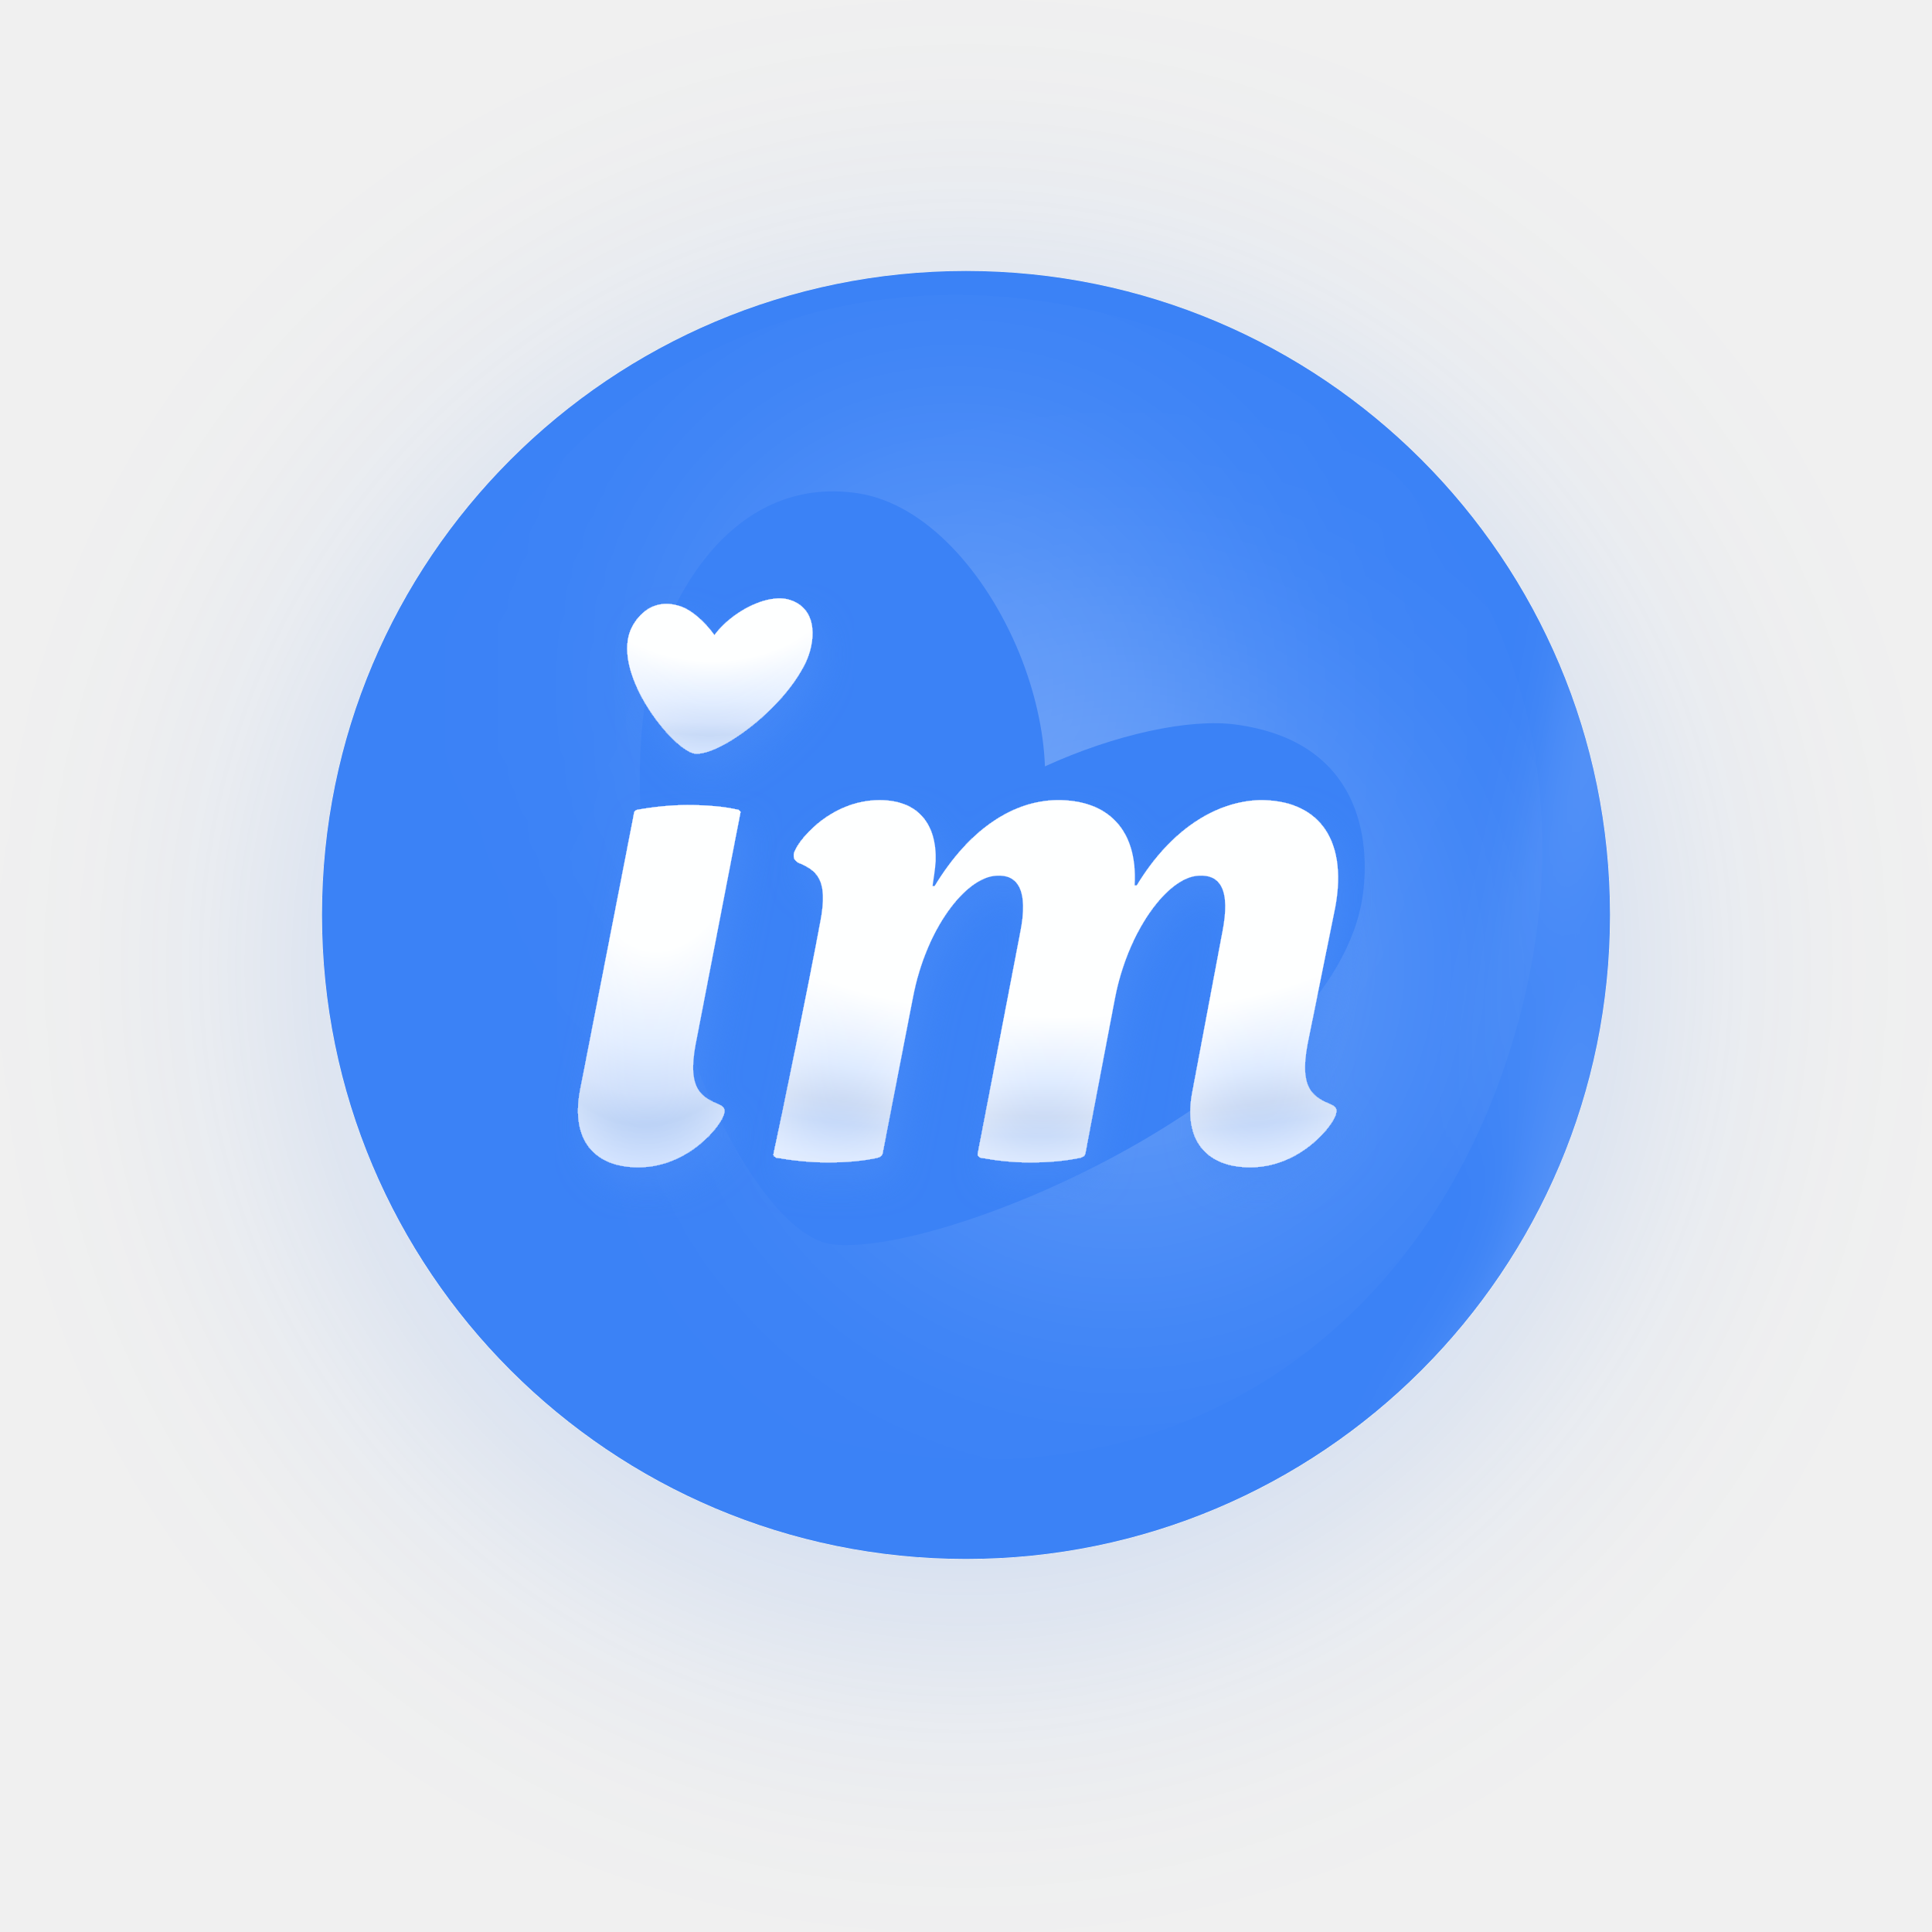
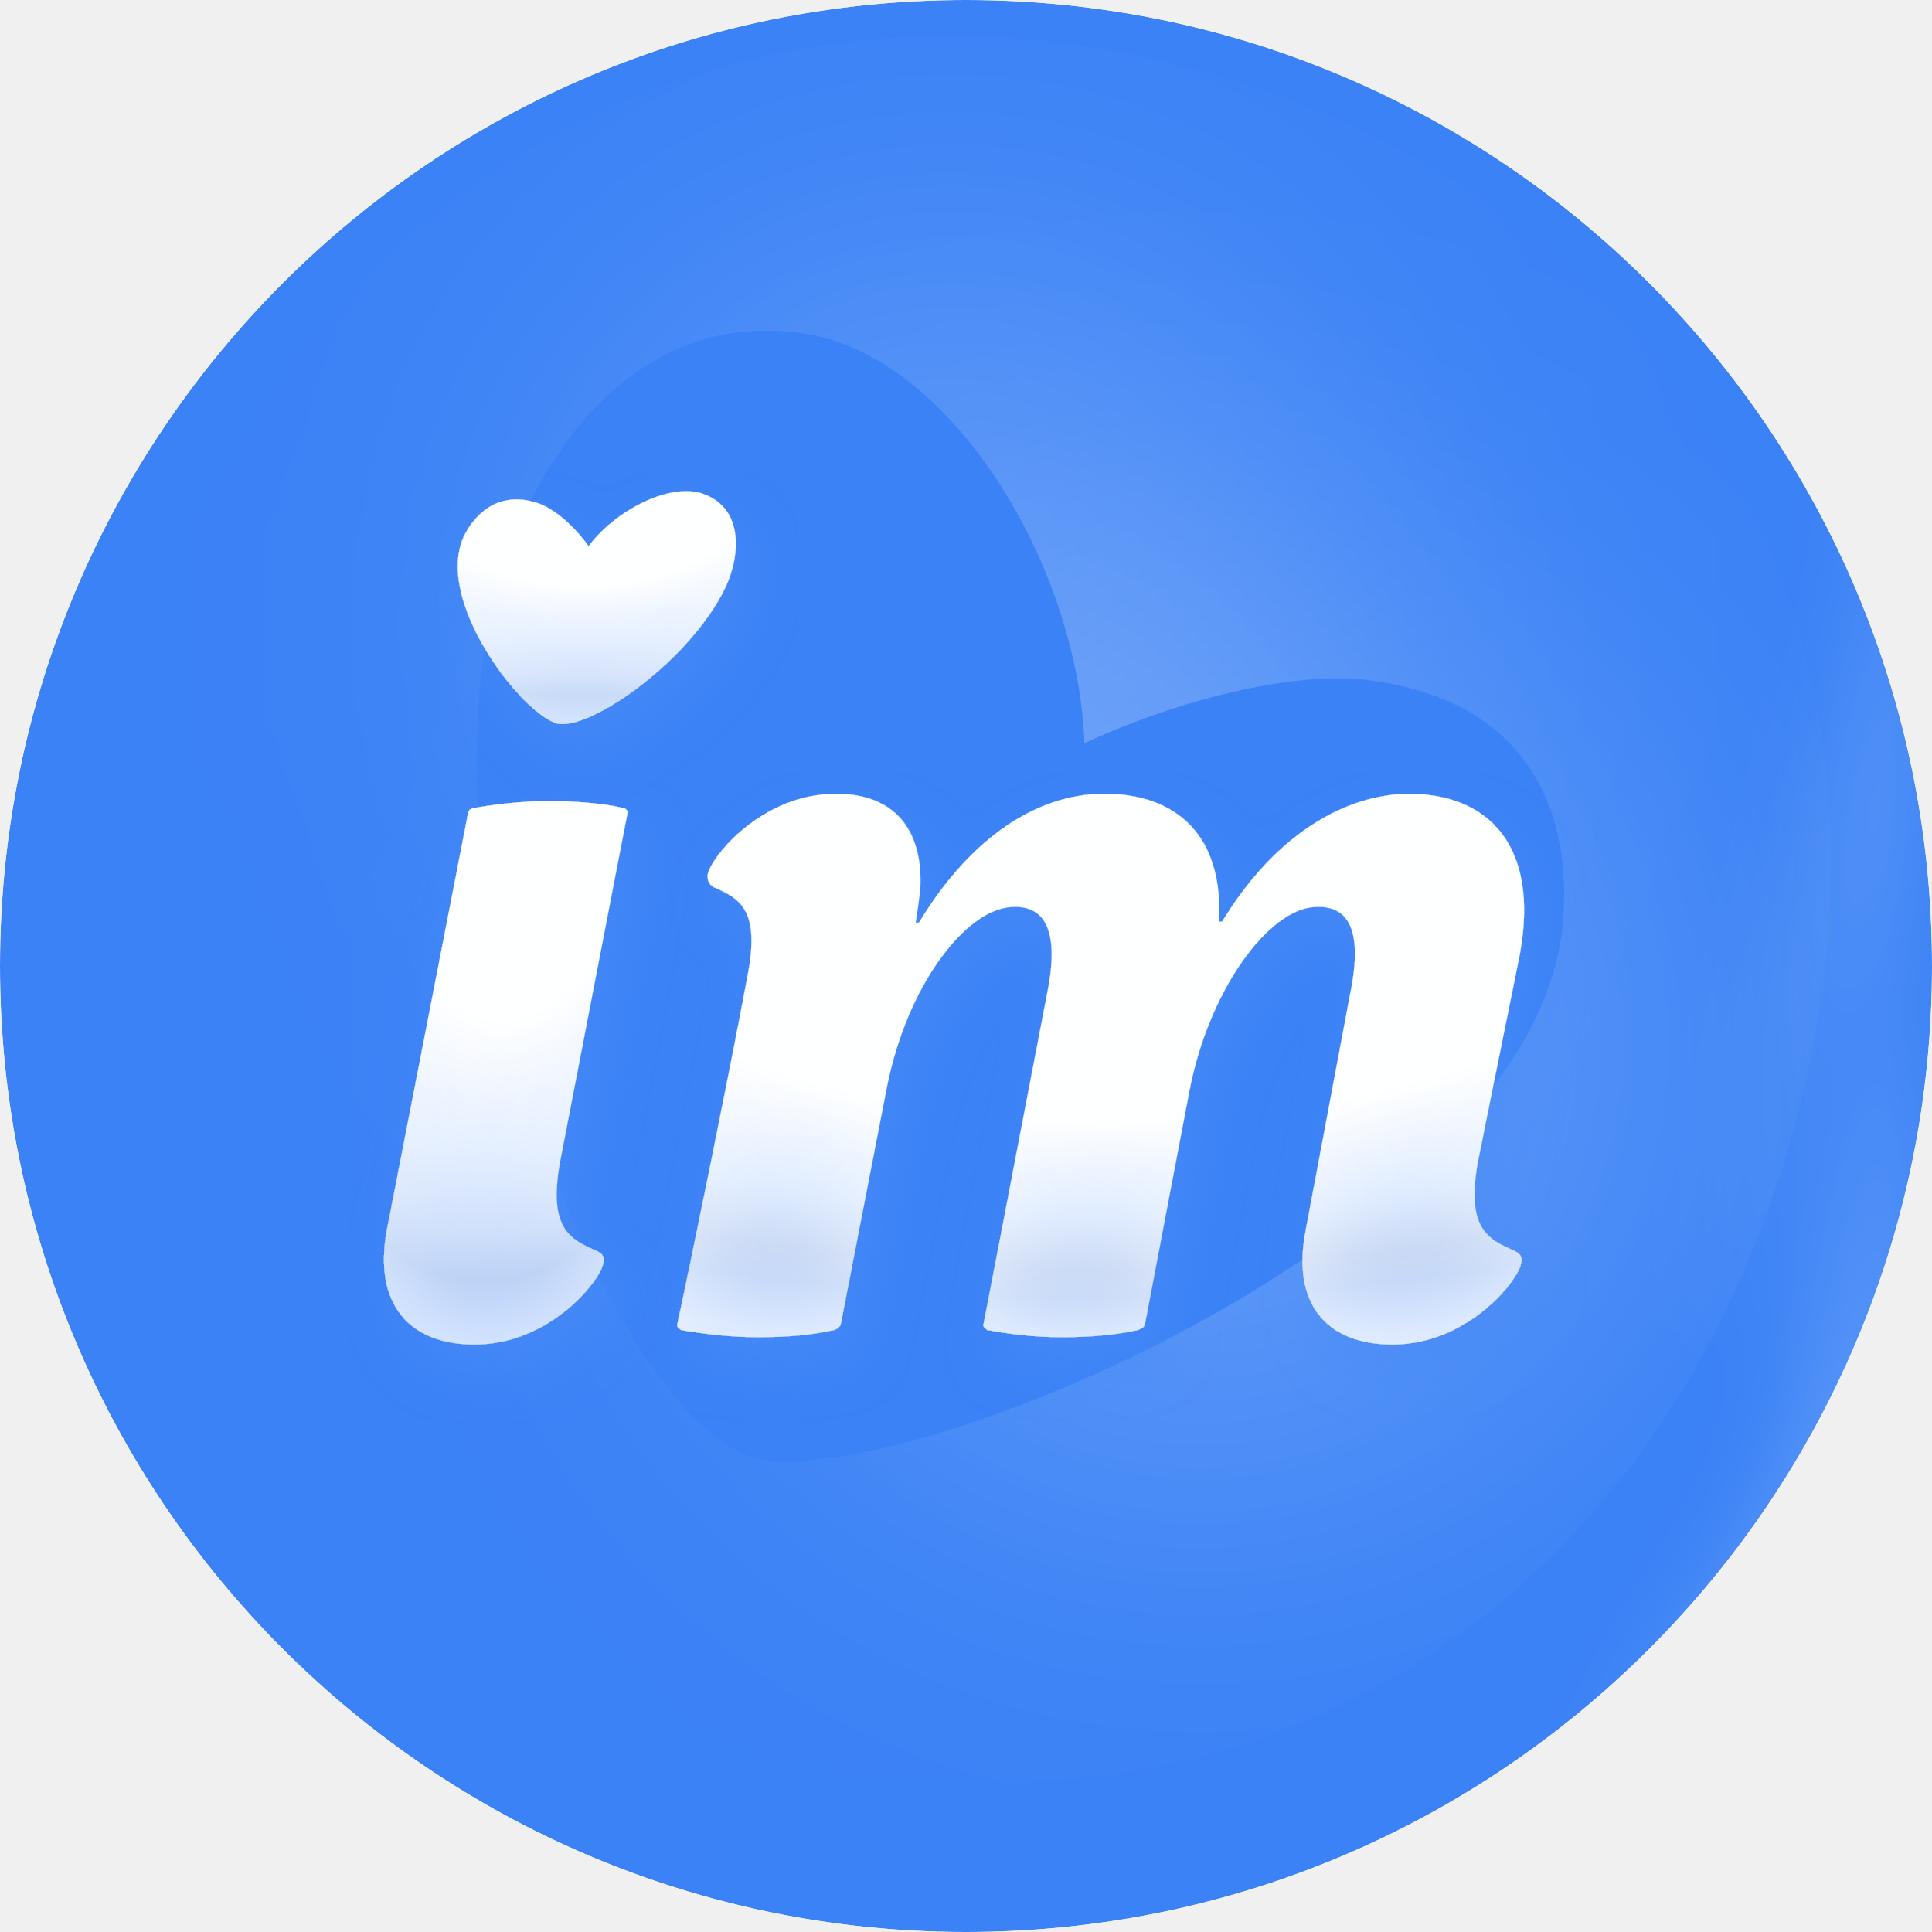
- <svg xmlns="http://www.w3.org/2000/svg" viewBox="0 0 120 120" fill="none">
-   <g filter="url(#filter0_d_64702_125974)">
-     <g clip-path="url(#clip0_64702_125974)">
-       <path d="M20 56.83C20 34.738 37.909 16.83 60 16.83V16.83C82.091 16.83 100 34.738 100 56.83V56.83C100 78.921 82.091 96.83 60 96.83V96.83C37.909 96.83 20 78.921 20 56.83V56.83Z" fill="#3B82F6" />
-       <g filter="url(#filter1_f_64702_125974)">
-         <path d="M99.368 32.958C100.202 25.122 97.809 18.372 96.508 15.976L102.391 16.322L97.578 98.223L82.55 97.34C82.55 97.34 86.297 95.241 87.759 90.254C89.221 85.267 93.877 81.627 95.292 74.463C96.707 67.299 97.56 63.725 98.288 60.289C98.87 57.54 99.57 47.416 99.847 42.697C99.678 44.91 98.74 50.807 96.336 56.696C93.933 62.584 92.742 70.109 92.448 73.136C92.291 71.484 92.367 66.551 93.919 60.032C95.859 51.885 98.325 42.753 99.368 32.958Z" fill="white" fill-opacity="0.2" />
-       </g>
-       <mask id="mask0_64702_125974" style="mask-type:alpha" maskUnits="userSpaceOnUse" x="24" y="18" width="72" height="73">
-         <path fill-rule="evenodd" clip-rule="evenodd" d="M94.354 63.291C99.811 42.927 89.49 25.05 69.386 19.664C49.674 14.382 31.171 24.954 25.784 45.058C19.943 66.859 31.292 84.031 50.743 89.243C71.499 94.804 88.932 83.525 94.354 63.291ZM63.312 40.569C61.271 35.592 57.509 31.27 53.269 30.637C45.339 29.443 40.967 37.577 40.091 43.456C37.943 57.791 46.054 76.448 51.62 77.277C58.539 78.209 83.012 67.73 84.654 55.537C85.098 52.24 84.567 46.055 76.751 45.002C73.885 44.617 69.294 45.596 64.903 47.6C64.819 45.322 64.252 42.881 63.312 40.569Z" fill="black" />
-       </mask>
-       <g mask="url(#mask0_64702_125974)">
-         <g filter="url(#filter2_f_64702_125974)">
-           <circle cx="59.389" cy="42.695" r="14.954" fill="white" fill-opacity="0.19" />
+ <svg xmlns="http://www.w3.org/2000/svg" viewBox="0 0 80 80" fill="none">
+   <g clip-path="url(#clip0_52588_79616)">
+     <g filter="url(#filter0_d_52588_79616)">
+       <g clip-path="url(#clip1_52588_79616)">
+         <path d="M0 40C0 17.909 17.909 0 40 0C62.091 0 80 17.909 80 40C80 62.091 62.091 80 40 80C17.909 80 0 62.091 0 40Z" fill="#3B82F6" />
+         <g filter="url(#filter1_f_52588_79616)">
+           <path d="M79.368 16.128C80.202 8.292 77.809 1.542 76.508 -0.853L82.391 -0.508L77.578 81.394L62.55 80.51C62.55 80.51 66.297 78.412 67.759 73.424C69.221 68.437 73.877 64.797 75.292 57.633C76.707 50.469 77.56 46.895 78.288 43.46C78.87 40.711 79.57 30.587 79.847 25.868C79.678 28.08 78.74 33.978 76.336 39.866C73.933 45.755 72.742 53.28 72.448 56.306C72.291 54.654 72.367 49.721 73.919 43.203C75.859 35.055 78.325 25.923 79.368 16.128Z" fill="white" fill-opacity="0.2" />
        </g>
-         <g filter="url(#filter3_f_64702_125974)">
-           <ellipse cx="69.688" cy="60.051" rx="18.31" ry="18.31" fill="white" fill-opacity="0.19" />
+         <mask id="mask0_52588_79616" style="mask-type:alpha" maskUnits="userSpaceOnUse" x="4" y="1" width="72" height="73">
+           <path fill-rule="evenodd" clip-rule="evenodd" d="M74.355 46.462C79.812 26.097 69.491 8.221 49.387 2.834C29.675 -2.448 11.172 8.125 5.785 28.228C-0.056 50.029 11.293 67.201 30.744 72.413C51.5 77.975 68.933 66.696 74.355 46.462ZM43.313 23.739C41.272 18.762 37.51 14.44 33.27 13.807C25.34 12.613 20.968 20.747 20.092 26.626C17.944 40.962 26.055 59.618 31.621 60.448C38.54 61.379 63.013 50.901 64.655 38.708C65.099 35.411 64.568 29.225 56.752 28.173C53.886 27.787 49.295 28.767 44.904 30.77C44.82 28.493 44.254 26.052 43.313 23.739Z" fill="black" />
+         </mask>
+         <g mask="url(#mask0_52588_79616)">
+           <g filter="url(#filter2_f_52588_79616)">
+             <circle cx="39.388" cy="25.865" r="14.954" fill="white" fill-opacity="0.19" />
+           </g>
+           <g filter="url(#filter3_f_52588_79616)">
+             <ellipse cx="49.689" cy="43.221" rx="18.31" ry="18.31" fill="white" fill-opacity="0.19" />
+           </g>
        </g>
-       </g>
-       <g filter="url(#filter4_di_64702_125974)">
-         <path d="M49.079 37.268C48.126 36.95 46.765 37.42 45.665 38.202C45.155 38.566 44.704 38.994 44.375 39.441C43.753 38.58 42.95 37.902 42.312 37.678C40.571 37.069 39.613 38.251 39.251 38.957C37.913 41.569 41.472 46.233 43.013 46.772C44.264 47.19 48.482 44.309 50.011 41.215C50.639 39.947 50.863 37.861 49.079 37.268Z" fill="url(#paint0_radial_64702_125974)" />
-       </g>
-       <g filter="url(#filter5_di_64702_125974)">
-         <path d="M82.72 68.63C82.97 68.76 83.047 68.889 82.986 69.147C82.849 69.878 80.767 72.503 77.662 72.503C74.944 72.503 73.466 70.825 74.067 67.77L75.921 57.917C76.453 55.249 75.786 54.302 74.442 54.389C72.539 54.474 70.064 57.788 69.252 62.004L67.413 71.642C67.355 71.858 67.182 71.858 67.136 71.901C66.172 72.116 65.088 72.202 63.967 72.202C62.845 72.202 61.819 72.073 60.882 71.901C60.842 71.858 60.716 71.814 60.725 71.686L63.37 57.917C63.901 55.249 63.191 54.302 61.891 54.389C59.987 54.474 57.522 57.659 56.703 61.961L54.819 71.642C54.76 71.858 54.588 71.858 54.542 71.901C53.621 72.116 52.536 72.202 51.415 72.202C50.294 72.202 49.181 72.073 48.201 71.901C48.161 71.858 48.035 71.814 48.044 71.686C48.487 69.663 50.256 61.015 50.949 57.271C51.487 54.518 50.657 54.044 49.569 53.571C49.362 53.442 49.285 53.313 49.303 53.055C49.441 52.323 51.522 49.699 54.628 49.699C57.086 49.699 58.186 51.248 58.115 53.485C58.079 54.001 58.003 54.474 57.921 55.034H58.05C60.244 51.42 62.992 49.742 65.626 49.699C68.735 49.656 70.679 51.463 70.475 54.991H70.605C72.7 51.549 75.498 49.785 78.221 49.699C81.675 49.656 83.761 51.893 82.931 56.368C82.466 58.691 81.879 61.531 81.216 64.844C80.67 67.727 81.632 68.157 82.72 68.63Z" fill="url(#paint1_radial_64702_125974)" />
-       </g>
-       <g filter="url(#filter6_di_64702_125974)">
-         <path d="M39.655 72.504C36.938 72.504 35.459 70.826 36.018 67.771L39.381 50.517C39.387 50.431 39.436 50.345 39.569 50.302C40.486 50.13 41.66 50.001 42.695 50.001C43.817 50.001 44.975 50.087 45.866 50.302C45.906 50.345 46.032 50.388 45.98 50.517L43.21 64.845C42.663 67.728 43.625 68.158 44.714 68.631C44.963 68.76 45.041 68.889 44.979 69.148C44.842 69.879 42.761 72.504 39.655 72.504Z" fill="url(#paint2_radial_64702_125974)" />
+         <g filter="url(#filter4_di_52588_79616)">
+           <path d="M29.078 20.439C28.125 20.12 26.764 20.59 25.664 21.372C25.154 21.736 24.703 22.165 24.374 22.612C23.752 21.75 22.949 21.072 22.311 20.849C20.57 20.239 19.612 21.421 19.25 22.127C17.912 24.739 21.471 29.403 23.012 29.943C24.263 30.361 28.481 27.48 30.01 24.386C30.638 23.118 30.862 21.032 29.078 20.439Z" fill="url(#paint0_radial_52588_79616)" />
+         </g>
+         <g filter="url(#filter5_di_52588_79616)">
+           <path d="M62.719 51.801C62.969 51.93 63.046 52.059 62.985 52.317C62.847 53.049 60.766 55.673 57.661 55.673C54.943 55.673 53.465 53.995 54.066 50.94L55.92 41.087C56.452 38.419 55.785 37.473 54.441 37.559C52.538 37.645 50.063 40.958 49.251 45.175L47.412 54.813C47.354 55.028 47.181 55.028 47.135 55.071C46.171 55.286 45.087 55.372 43.966 55.372C42.844 55.372 41.818 55.243 40.881 55.071C40.841 55.028 40.715 54.985 40.724 54.856L43.369 41.087C43.9 38.419 43.19 37.473 41.89 37.559C39.986 37.645 37.521 40.829 36.702 45.132L34.818 54.813C34.759 55.028 34.587 55.028 34.541 55.071C33.62 55.286 32.535 55.372 31.414 55.372C30.293 55.372 29.18 55.243 28.2 55.071C28.16 55.028 28.034 54.985 28.043 54.856C28.486 52.834 30.255 44.185 30.948 40.442C31.486 37.688 30.657 37.215 29.568 36.741C29.362 36.612 29.284 36.483 29.302 36.225C29.44 35.494 31.521 32.869 34.627 32.869C37.085 32.869 38.185 34.418 38.114 36.655C38.078 37.172 38.002 37.645 37.92 38.204H38.049C40.243 34.59 42.991 32.912 45.625 32.869C48.734 32.826 50.678 34.633 50.474 38.161H50.604C52.699 34.719 55.497 32.955 58.22 32.869C61.674 32.826 63.76 35.063 62.93 39.538C62.465 41.862 61.878 44.701 61.215 48.014C60.669 50.897 61.631 51.328 62.719 51.801Z" fill="url(#paint1_radial_52588_79616)" />
+         </g>
+         <g filter="url(#filter6_di_52588_79616)">
+           <path d="M19.654 55.674C16.937 55.674 15.458 53.996 16.017 50.941L19.38 33.687C19.386 33.601 19.435 33.515 19.568 33.472C20.485 33.3 21.659 33.171 22.694 33.171C23.816 33.171 24.974 33.257 25.865 33.472C25.905 33.515 26.031 33.558 25.979 33.687L23.209 48.015C22.662 50.898 23.624 51.328 24.713 51.802C24.962 51.931 25.04 52.06 24.978 52.318C24.841 53.05 22.76 55.674 19.654 55.674Z" fill="url(#paint2_radial_52588_79616)" />
+         </g>
      </g>
    </g>
  </g>
  <defs>
-     <filter id="filter0_d_64702_125974" x="0" y="5.24521e-05" width="120" height="120" filterUnits="userSpaceOnUse" color-interpolation-filters="sRGB">
+     <filter id="filter0_d_52588_79616" x="-20" y="-16.829" width="120" height="120" filterUnits="userSpaceOnUse" color-interpolation-filters="sRGB">
      <feFlood flood-opacity="0" result="BackgroundImageFix" />
      <feColorMatrix in="SourceAlpha" type="matrix" values="0 0 0 0 0 0 0 0 0 0 0 0 0 0 0 0 0 0 127 0" result="hardAlpha" />
      <feOffset dy="3.17" />
      <feGaussianBlur stdDeviation="10" />
      <feComposite in2="hardAlpha" operator="out" />
      <feColorMatrix type="matrix" values="0 0 0 0 0.231 0 0 0 0 0.51 0 0 0 0 0.965 0 0 0 0.22 0" />
-       <feBlend mode="normal" in2="BackgroundImageFix" result="effect1_dropShadow_64702_125974" />
-       <feBlend mode="normal" in="SourceGraphic" in2="effect1_dropShadow_64702_125974" result="shape" />
+       <feBlend mode="normal" in2="BackgroundImageFix" result="effect1_dropShadow_52588_79616" />
+       <feBlend mode="normal" in="SourceGraphic" in2="effect1_dropShadow_52588_79616" result="shape" />
    </filter>
-     <filter id="filter1_f_64702_125974" x="78.43" y="11.856" width="28.08" height="90.487" filterUnits="userSpaceOnUse" color-interpolation-filters="sRGB">
+     <filter id="filter1_f_52588_79616" x="58.429" y="-4.973" width="28.081" height="90.487" filterUnits="userSpaceOnUse" color-interpolation-filters="sRGB">
      <feFlood flood-opacity="0" result="BackgroundImageFix" />
      <feBlend mode="normal" in="SourceGraphic" in2="BackgroundImageFix" result="shape" />
-       <feGaussianBlur stdDeviation="2.06" result="effect1_foregroundBlur_64702_125974" />
+       <feGaussianBlur stdDeviation="2.06" result="effect1_foregroundBlur_52588_79616" />
    </filter>
-     <filter id="filter2_f_64702_125974" x="27.692" y="10.998" width="63.393" height="63.393" filterUnits="userSpaceOnUse" color-interpolation-filters="sRGB">
+     <filter id="filter2_f_52588_79616" x="7.691" y="-5.831" width="63.393" height="63.393" filterUnits="userSpaceOnUse" color-interpolation-filters="sRGB">
      <feFlood flood-opacity="0" result="BackgroundImageFix" />
      <feBlend mode="normal" in="SourceGraphic" in2="BackgroundImageFix" result="shape" />
-       <feGaussianBlur stdDeviation="8.371" result="effect1_foregroundBlur_64702_125974" />
+       <feGaussianBlur stdDeviation="8.371" result="effect1_foregroundBlur_52588_79616" />
    </filter>
-     <filter id="filter3_f_64702_125974" x="34.635" y="24.998" width="70.105" height="70.106" filterUnits="userSpaceOnUse" color-interpolation-filters="sRGB">
+     <filter id="filter3_f_52588_79616" x="14.636" y="8.169" width="70.106" height="70.106" filterUnits="userSpaceOnUse" color-interpolation-filters="sRGB">
      <feFlood flood-opacity="0" result="BackgroundImageFix" />
      <feBlend mode="normal" in="SourceGraphic" in2="BackgroundImageFix" result="shape" />
-       <feGaussianBlur stdDeviation="8.371" result="effect1_foregroundBlur_64702_125974" />
+       <feGaussianBlur stdDeviation="8.371" result="effect1_foregroundBlur_52588_79616" />
    </filter>
-     <filter id="filter4_di_64702_125974" x="37.541" y="36.33" width="15.498" height="13.63" filterUnits="userSpaceOnUse" color-interpolation-filters="sRGB">
+     <filter id="filter4_di_52588_79616" x="17.541" y="19.501" width="15.498" height="13.63" filterUnits="userSpaceOnUse" color-interpolation-filters="sRGB">
      <feFlood flood-opacity="0" result="BackgroundImageFix" />
      <feColorMatrix in="SourceAlpha" type="matrix" values="0 0 0 0 0 0 0 0 0 0 0 0 0 0 0 0 0 0 127 0" result="hardAlpha" />
      <feOffset dx="0.577" dy="1.155" />
      <feGaussianBlur stdDeviation="0.996" />
      <feComposite in2="hardAlpha" operator="out" />
      <feColorMatrix type="matrix" values="0 0 0 0 0.286 0 0 0 0 0.545 0 0 0 0 0.969 0 0 0 0.6 0" />
-       <feBlend mode="normal" in2="BackgroundImageFix" result="effect1_dropShadow_64702_125974" />
-       <feBlend mode="normal" in="SourceGraphic" in2="effect1_dropShadow_64702_125974" result="shape" />
+       <feBlend mode="normal" in2="BackgroundImageFix" result="effect1_dropShadow_52588_79616" />
+       <feBlend mode="normal" in="SourceGraphic" in2="effect1_dropShadow_52588_79616" result="shape" />
      <feColorMatrix in="SourceAlpha" type="matrix" values="0 0 0 0 0 0 0 0 0 0 0 0 0 0 0 0 0 0 127 0" result="hardAlpha" />
      <feOffset dx="0.289" dy="-0.289" />
      <feGaussianBlur stdDeviation="1.877" />
      <feComposite in2="hardAlpha" operator="arithmetic" k2="-1" k3="1" />
      <feColorMatrix type="matrix" values="0 0 0 0 1 0 0 0 0 1 0 0 0 0 1 0 0 0 0.5 0" />
-       <feBlend mode="normal" in2="shape" result="effect2_innerShadow_64702_125974" />
+       <feBlend mode="normal" in2="shape" result="effect2_innerShadow_52588_79616" />
    </filter>
-     <filter id="filter5_di_64702_125974" x="46.628" y="48.861" width="39.053" height="26.789" filterUnits="userSpaceOnUse" color-interpolation-filters="sRGB">
+     <filter id="filter5_di_52588_79616" x="26.628" y="32.031" width="39.052" height="26.789" filterUnits="userSpaceOnUse" color-interpolation-filters="sRGB">
      <feFlood flood-opacity="0" result="BackgroundImageFix" />
      <feColorMatrix in="SourceAlpha" type="matrix" values="0 0 0 0 0 0 0 0 0 0 0 0 0 0 0 0 0 0 127 0" result="hardAlpha" />
      <feOffset dx="0.577" dy="1.155" />
      <feGaussianBlur stdDeviation="0.996" />
      <feComposite in2="hardAlpha" operator="out" />
      <feColorMatrix type="matrix" values="0 0 0 0 0.286 0 0 0 0 0.545 0 0 0 0 0.969 0 0 0 0.6 0" />
-       <feBlend mode="normal" in2="BackgroundImageFix" result="effect1_dropShadow_64702_125974" />
-       <feBlend mode="normal" in="SourceGraphic" in2="effect1_dropShadow_64702_125974" result="shape" />
+       <feBlend mode="normal" in2="BackgroundImageFix" result="effect1_dropShadow_52588_79616" />
+       <feBlend mode="normal" in="SourceGraphic" in2="effect1_dropShadow_52588_79616" result="shape" />
      <feColorMatrix in="SourceAlpha" type="matrix" values="0 0 0 0 0 0 0 0 0 0 0 0 0 0 0 0 0 0 127 0" result="hardAlpha" />
      <feOffset dx="0.289" dy="-0.289" />
      <feGaussianBlur stdDeviation="1.877" />
      <feComposite in2="hardAlpha" operator="arithmetic" k2="-1" k3="1" />
      <feColorMatrix type="matrix" values="0 0 0 0 1 0 0 0 0 1 0 0 0 0 1 0 0 0 0.5 0" />
-       <feBlend mode="normal" in2="shape" result="effect2_innerShadow_64702_125974" />
+       <feBlend mode="normal" in2="shape" result="effect2_innerShadow_52588_79616" />
    </filter>
-     <filter id="filter6_di_64702_125974" x="34.486" y="49.163" width="14.076" height="26.487" filterUnits="userSpaceOnUse" color-interpolation-filters="sRGB">
+     <filter id="filter6_di_52588_79616" x="14.486" y="32.334" width="14.076" height="26.487" filterUnits="userSpaceOnUse" color-interpolation-filters="sRGB">
      <feFlood flood-opacity="0" result="BackgroundImageFix" />
      <feColorMatrix in="SourceAlpha" type="matrix" values="0 0 0 0 0 0 0 0 0 0 0 0 0 0 0 0 0 0 127 0" result="hardAlpha" />
      <feOffset dx="0.577" dy="1.155" />
      <feGaussianBlur stdDeviation="0.996" />
      <feComposite in2="hardAlpha" operator="out" />
      <feColorMatrix type="matrix" values="0 0 0 0 0.286 0 0 0 0 0.545 0 0 0 0 0.969 0 0 0 0.6 0" />
-       <feBlend mode="normal" in2="BackgroundImageFix" result="effect1_dropShadow_64702_125974" />
-       <feBlend mode="normal" in="SourceGraphic" in2="effect1_dropShadow_64702_125974" result="shape" />
+       <feBlend mode="normal" in2="BackgroundImageFix" result="effect1_dropShadow_52588_79616" />
+       <feBlend mode="normal" in="SourceGraphic" in2="effect1_dropShadow_52588_79616" result="shape" />
      <feColorMatrix in="SourceAlpha" type="matrix" values="0 0 0 0 0 0 0 0 0 0 0 0 0 0 0 0 0 0 127 0" result="hardAlpha" />
      <feOffset dx="0.289" dy="-0.289" />
      <feGaussianBlur stdDeviation="1.877" />
      <feComposite in2="hardAlpha" operator="arithmetic" k2="-1" k3="1" />
      <feColorMatrix type="matrix" values="0 0 0 0 1 0 0 0 0 1 0 0 0 0 1 0 0 0 0.5 0" />
-       <feBlend mode="normal" in2="shape" result="effect2_innerShadow_64702_125974" />
+       <feBlend mode="normal" in2="shape" result="effect2_innerShadow_52588_79616" />
    </filter>
-     <radialGradient id="paint0_radial_64702_125974" cx="0" cy="0" r="1" gradientUnits="userSpaceOnUse" gradientTransform="translate(44.2284 36.1221) rotate(90) scale(12.7841 19.8057)">
+     <radialGradient id="paint0_radial_52588_79616" cx="0" cy="0" r="1" gradientUnits="userSpaceOnUse" gradientTransform="translate(24.2274 19.2926) rotate(90) scale(12.7841 19.8057)">
      <stop stop-color="#FEFFFF" />
      <stop offset="0.385" stop-color="#FEFFFF" />
      <stop offset="0.585" stop-color="#E0ECFF" />
      <stop offset="0.685" stop-color="#CDDEFB" />
      <stop offset="0.746" stop-color="#B7CFF5" />
      <stop offset="0.84" stop-color="#BFD7FF" />
      <stop offset="0.918" stop-color="#D3E2FC" />
    </radialGradient>
-     <radialGradient id="paint1_radial_64702_125974" cx="0" cy="0" r="1" gradientTransform="matrix(-1.45068 20.7456 -55.248 -1.26419e-05 66.5657 55.1541)" gradientUnits="userSpaceOnUse">
+     <radialGradient id="paint1_radial_52588_79616" cx="0" cy="0" r="1" gradientTransform="matrix(-1.45068 20.7456 -55.248 -1.26419e-05 46.5648 38.3246)" gradientUnits="userSpaceOnUse">
      <stop stop-color="#FEFFFF" />
      <stop offset="0.385" stop-color="#FEFFFF" />
      <stop offset="0.585" stop-color="#DDEAFF" />
      <stop offset="0.685" stop-color="#C9D9F4" />
      <stop offset="0.746" stop-color="#C1D6F8" />
      <stop offset="0.84" stop-color="#CFE1FF" />
      <stop offset="0.918" stop-color="#D7E4F9" />
    </radialGradient>
-     <radialGradient id="paint2_radial_64702_125974" cx="0" cy="0" r="1" gradientTransform="matrix(-2.08562 29.8257 -15.6797 -1.81752e-05 41.5584 47.5617)" gradientUnits="userSpaceOnUse">
+     <radialGradient id="paint2_radial_52588_79616" cx="0" cy="0" r="1" gradientTransform="matrix(-2.08562 29.8257 -15.6797 -1.81752e-05 21.5574 30.7321)" gradientUnits="userSpaceOnUse">
      <stop stop-color="#FEFFFF" />
      <stop offset="0.385" stop-color="#FEFFFF" />
      <stop offset="0.585" stop-color="#E0ECFF" />
      <stop offset="0.685" stop-color="#CDDEFB" />
      <stop offset="0.746" stop-color="#B7CFF5" />
      <stop offset="0.84" stop-color="#BFD7FF" />
      <stop offset="0.918" stop-color="#D3E2FC" />
    </radialGradient>
-     <clipPath id="clip0_64702_125974">
-       <path d="M20 56.83C20 34.738 37.909 16.83 60 16.83V16.83C82.091 16.83 100 34.738 100 56.83V56.83C100 78.921 82.091 96.83 60 96.83V96.83C37.909 96.83 20 78.921 20 56.83V56.83Z" fill="white" />
+     <clipPath id="clip0_52588_79616">
+       <rect width="80" height="80" rx="40" fill="white" />
+     </clipPath>
+     <clipPath id="clip1_52588_79616">
+       <path d="M0 40C0 17.909 17.909 0 40 0C62.091 0 80 17.909 80 40C80 62.091 62.091 80 40 80C17.909 80 0 62.091 0 40Z" fill="white" />
    </clipPath>
  </defs>
</svg>
